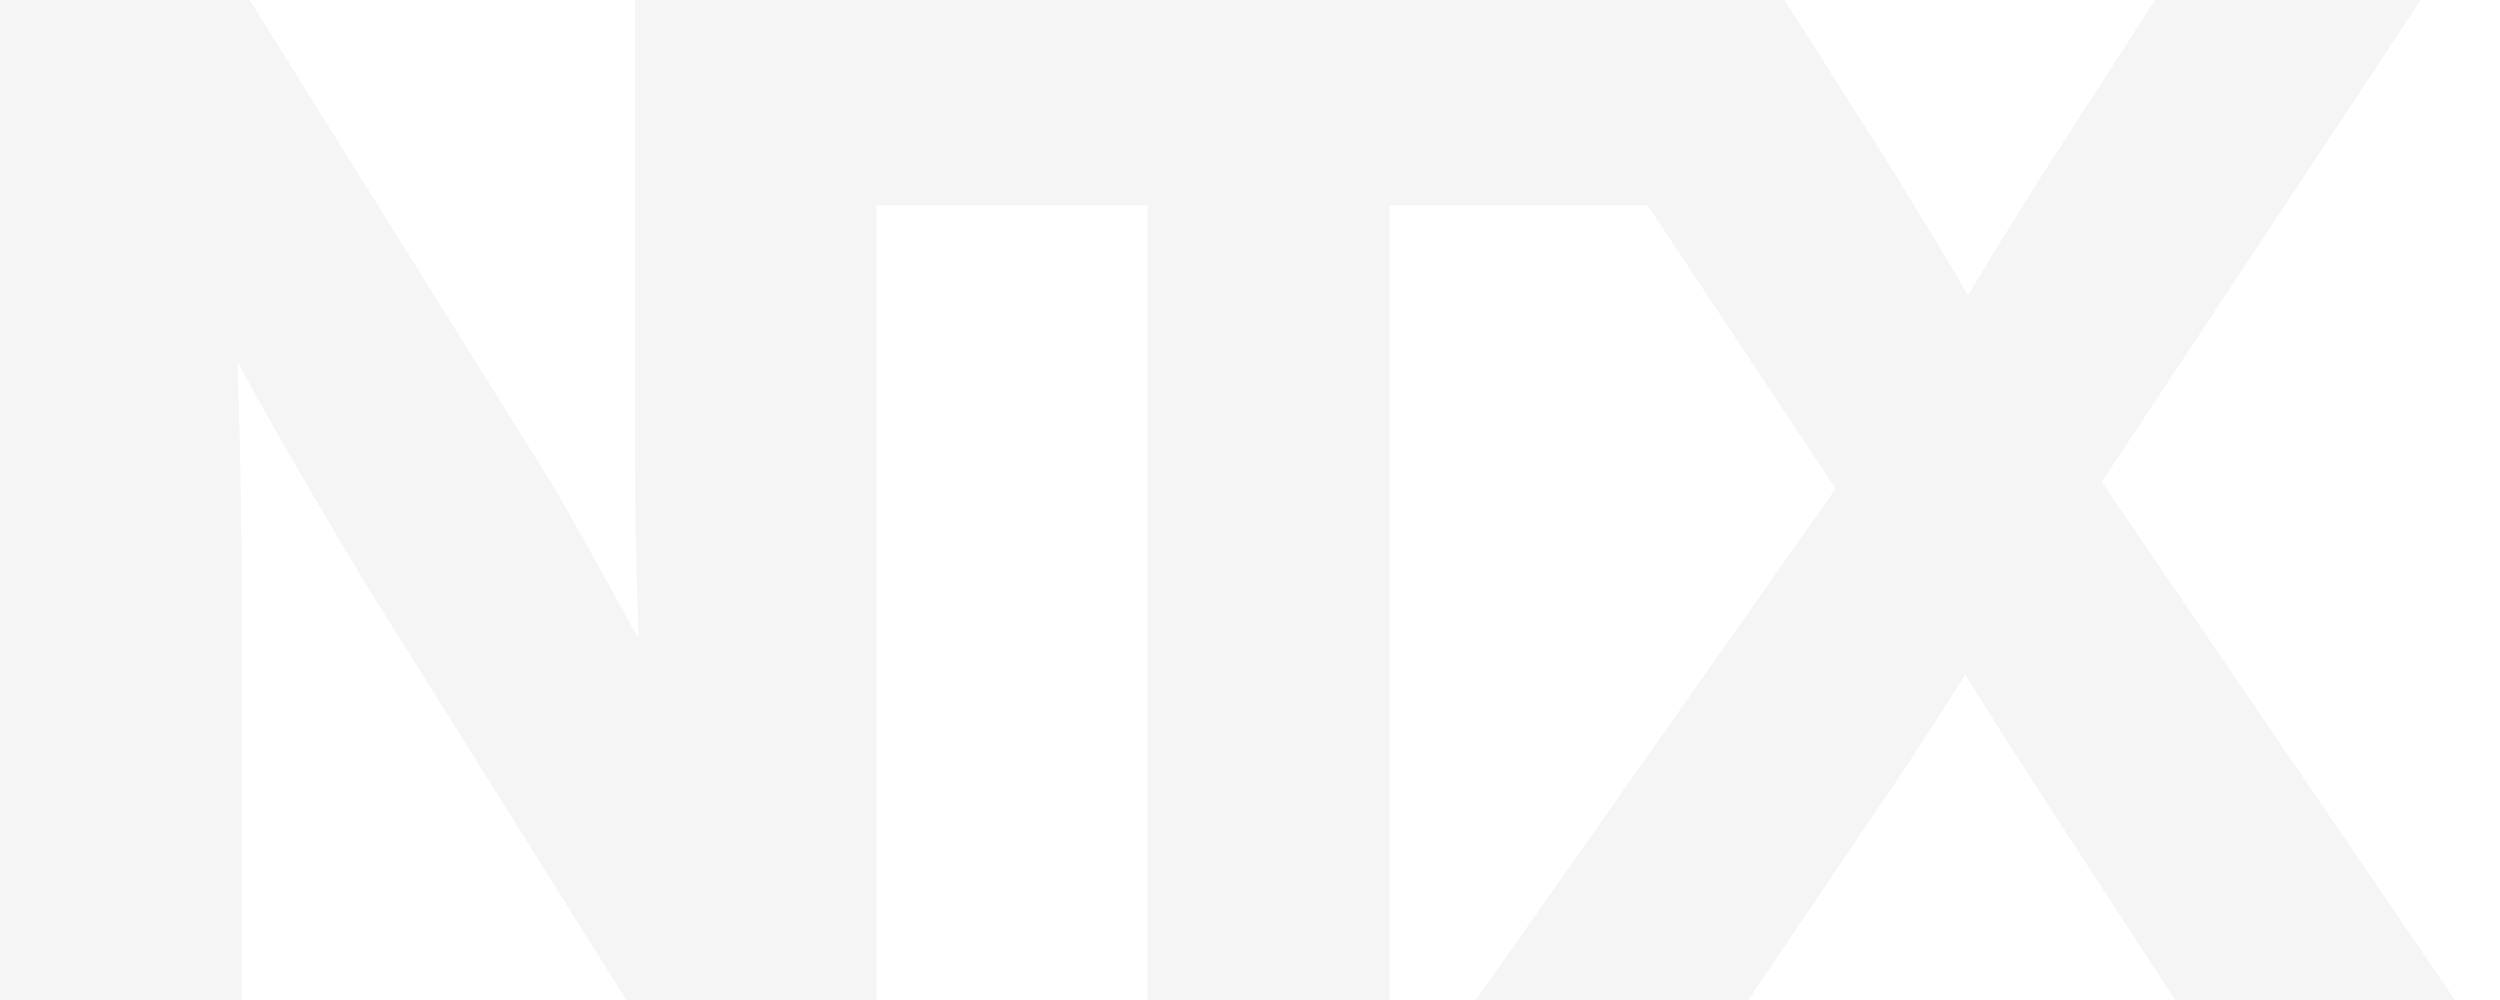
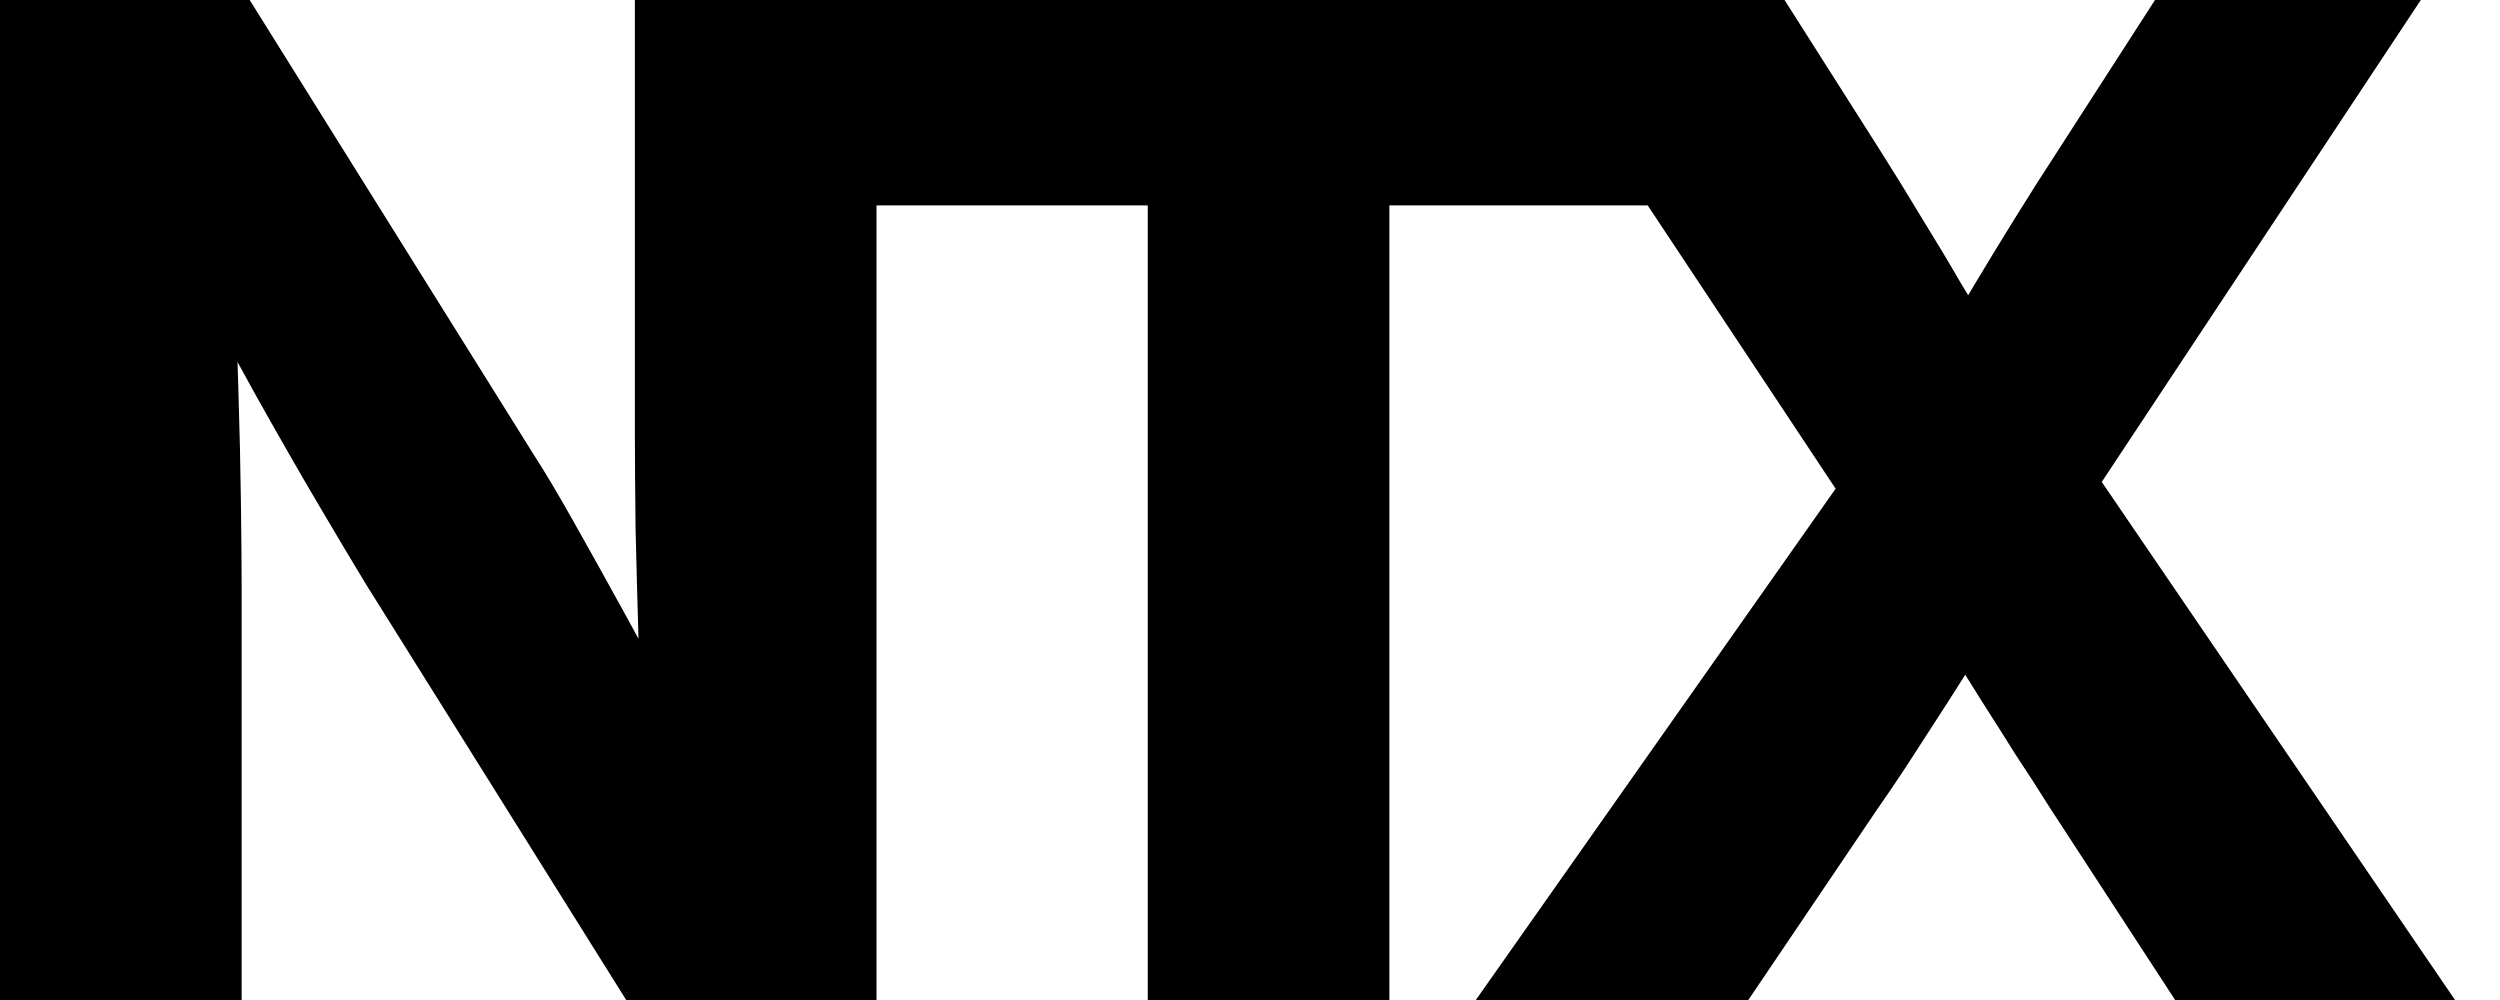
- <svg xmlns="http://www.w3.org/2000/svg" width="40" height="16" viewBox="0 0 40 16" fill="none">
-   <path fill-rule="evenodd" clip-rule="evenodd" d="M0 16V0H3.995L8.537 7.27C8.709 7.535 8.92 7.889 9.17 8.333C9.421 8.777 9.686 9.253 9.965 9.761C10.05 9.916 10.134 10.069 10.216 10.22C10.198 9.61 10.182 9.021 10.169 8.451C10.162 7.814 10.158 7.309 10.158 6.937V0H13.65H14.024H24.182H26.933H28.553L30.088 2.416C30.31 2.767 30.529 3.121 30.743 3.479C30.965 3.837 31.18 4.195 31.387 4.553C31.422 4.609 31.456 4.666 31.491 4.723C31.525 4.666 31.558 4.609 31.592 4.553C31.806 4.195 32.025 3.837 32.247 3.479C32.468 3.121 32.694 2.767 32.923 2.416L34.48 0H38.733L33.628 7.711L39.28 16H34.802L32.794 12.918C32.615 12.632 32.433 12.349 32.247 12.07C32.068 11.783 31.889 11.501 31.71 11.222L31.444 10.796C31.355 10.938 31.265 11.08 31.173 11.222C30.994 11.501 30.811 11.783 30.625 12.07C30.446 12.349 30.256 12.632 30.056 12.918L27.973 16H23.613L29.37 7.819L26.363 3.286H22.23V16H18.364V3.286H14.024V16H10.019L5.852 9.342C5.652 9.013 5.398 8.587 5.09 8.064C4.782 7.542 4.446 6.955 4.081 6.303C3.988 6.134 3.894 5.963 3.8 5.791C3.804 5.916 3.808 6.04 3.812 6.164C3.834 6.872 3.848 7.502 3.855 8.054C3.862 8.598 3.866 9.024 3.866 9.332V16H0Z" fill="#F5F5F5" />
+ <svg xmlns="http://www.w3.org/2000/svg" width="40" height="16" viewBox="0 0 40 16">
+   <path fill-rule="evenodd" clip-rule="evenodd" d="M0 16V0H3.995L8.537 7.27C8.709 7.535 8.92 7.889 9.17 8.333C9.421 8.777 9.686 9.253 9.965 9.761C10.05 9.916 10.134 10.069 10.216 10.22C10.198 9.61 10.182 9.021 10.169 8.451C10.162 7.814 10.158 7.309 10.158 6.937V0H13.65H14.024H24.182H26.933H28.553L30.088 2.416C30.31 2.767 30.529 3.121 30.743 3.479C30.965 3.837 31.18 4.195 31.387 4.553C31.422 4.609 31.456 4.666 31.491 4.723C31.525 4.666 31.558 4.609 31.592 4.553C31.806 4.195 32.025 3.837 32.247 3.479C32.468 3.121 32.694 2.767 32.923 2.416L34.48 0H38.733L33.628 7.711L39.28 16H34.802L32.794 12.918C32.615 12.632 32.433 12.349 32.247 12.07C32.068 11.783 31.889 11.501 31.71 11.222L31.444 10.796C31.355 10.938 31.265 11.08 31.173 11.222C30.994 11.501 30.811 11.783 30.625 12.07C30.446 12.349 30.256 12.632 30.056 12.918L27.973 16H23.613L29.37 7.819L26.363 3.286H22.23V16H18.364V3.286H14.024V16H10.019L5.852 9.342C5.652 9.013 5.398 8.587 5.09 8.064C4.782 7.542 4.446 6.955 4.081 6.303C3.988 6.134 3.894 5.963 3.8 5.791C3.804 5.916 3.808 6.04 3.812 6.164C3.834 6.872 3.848 7.502 3.855 8.054C3.862 8.598 3.866 9.024 3.866 9.332V16H0Z" />
</svg>
